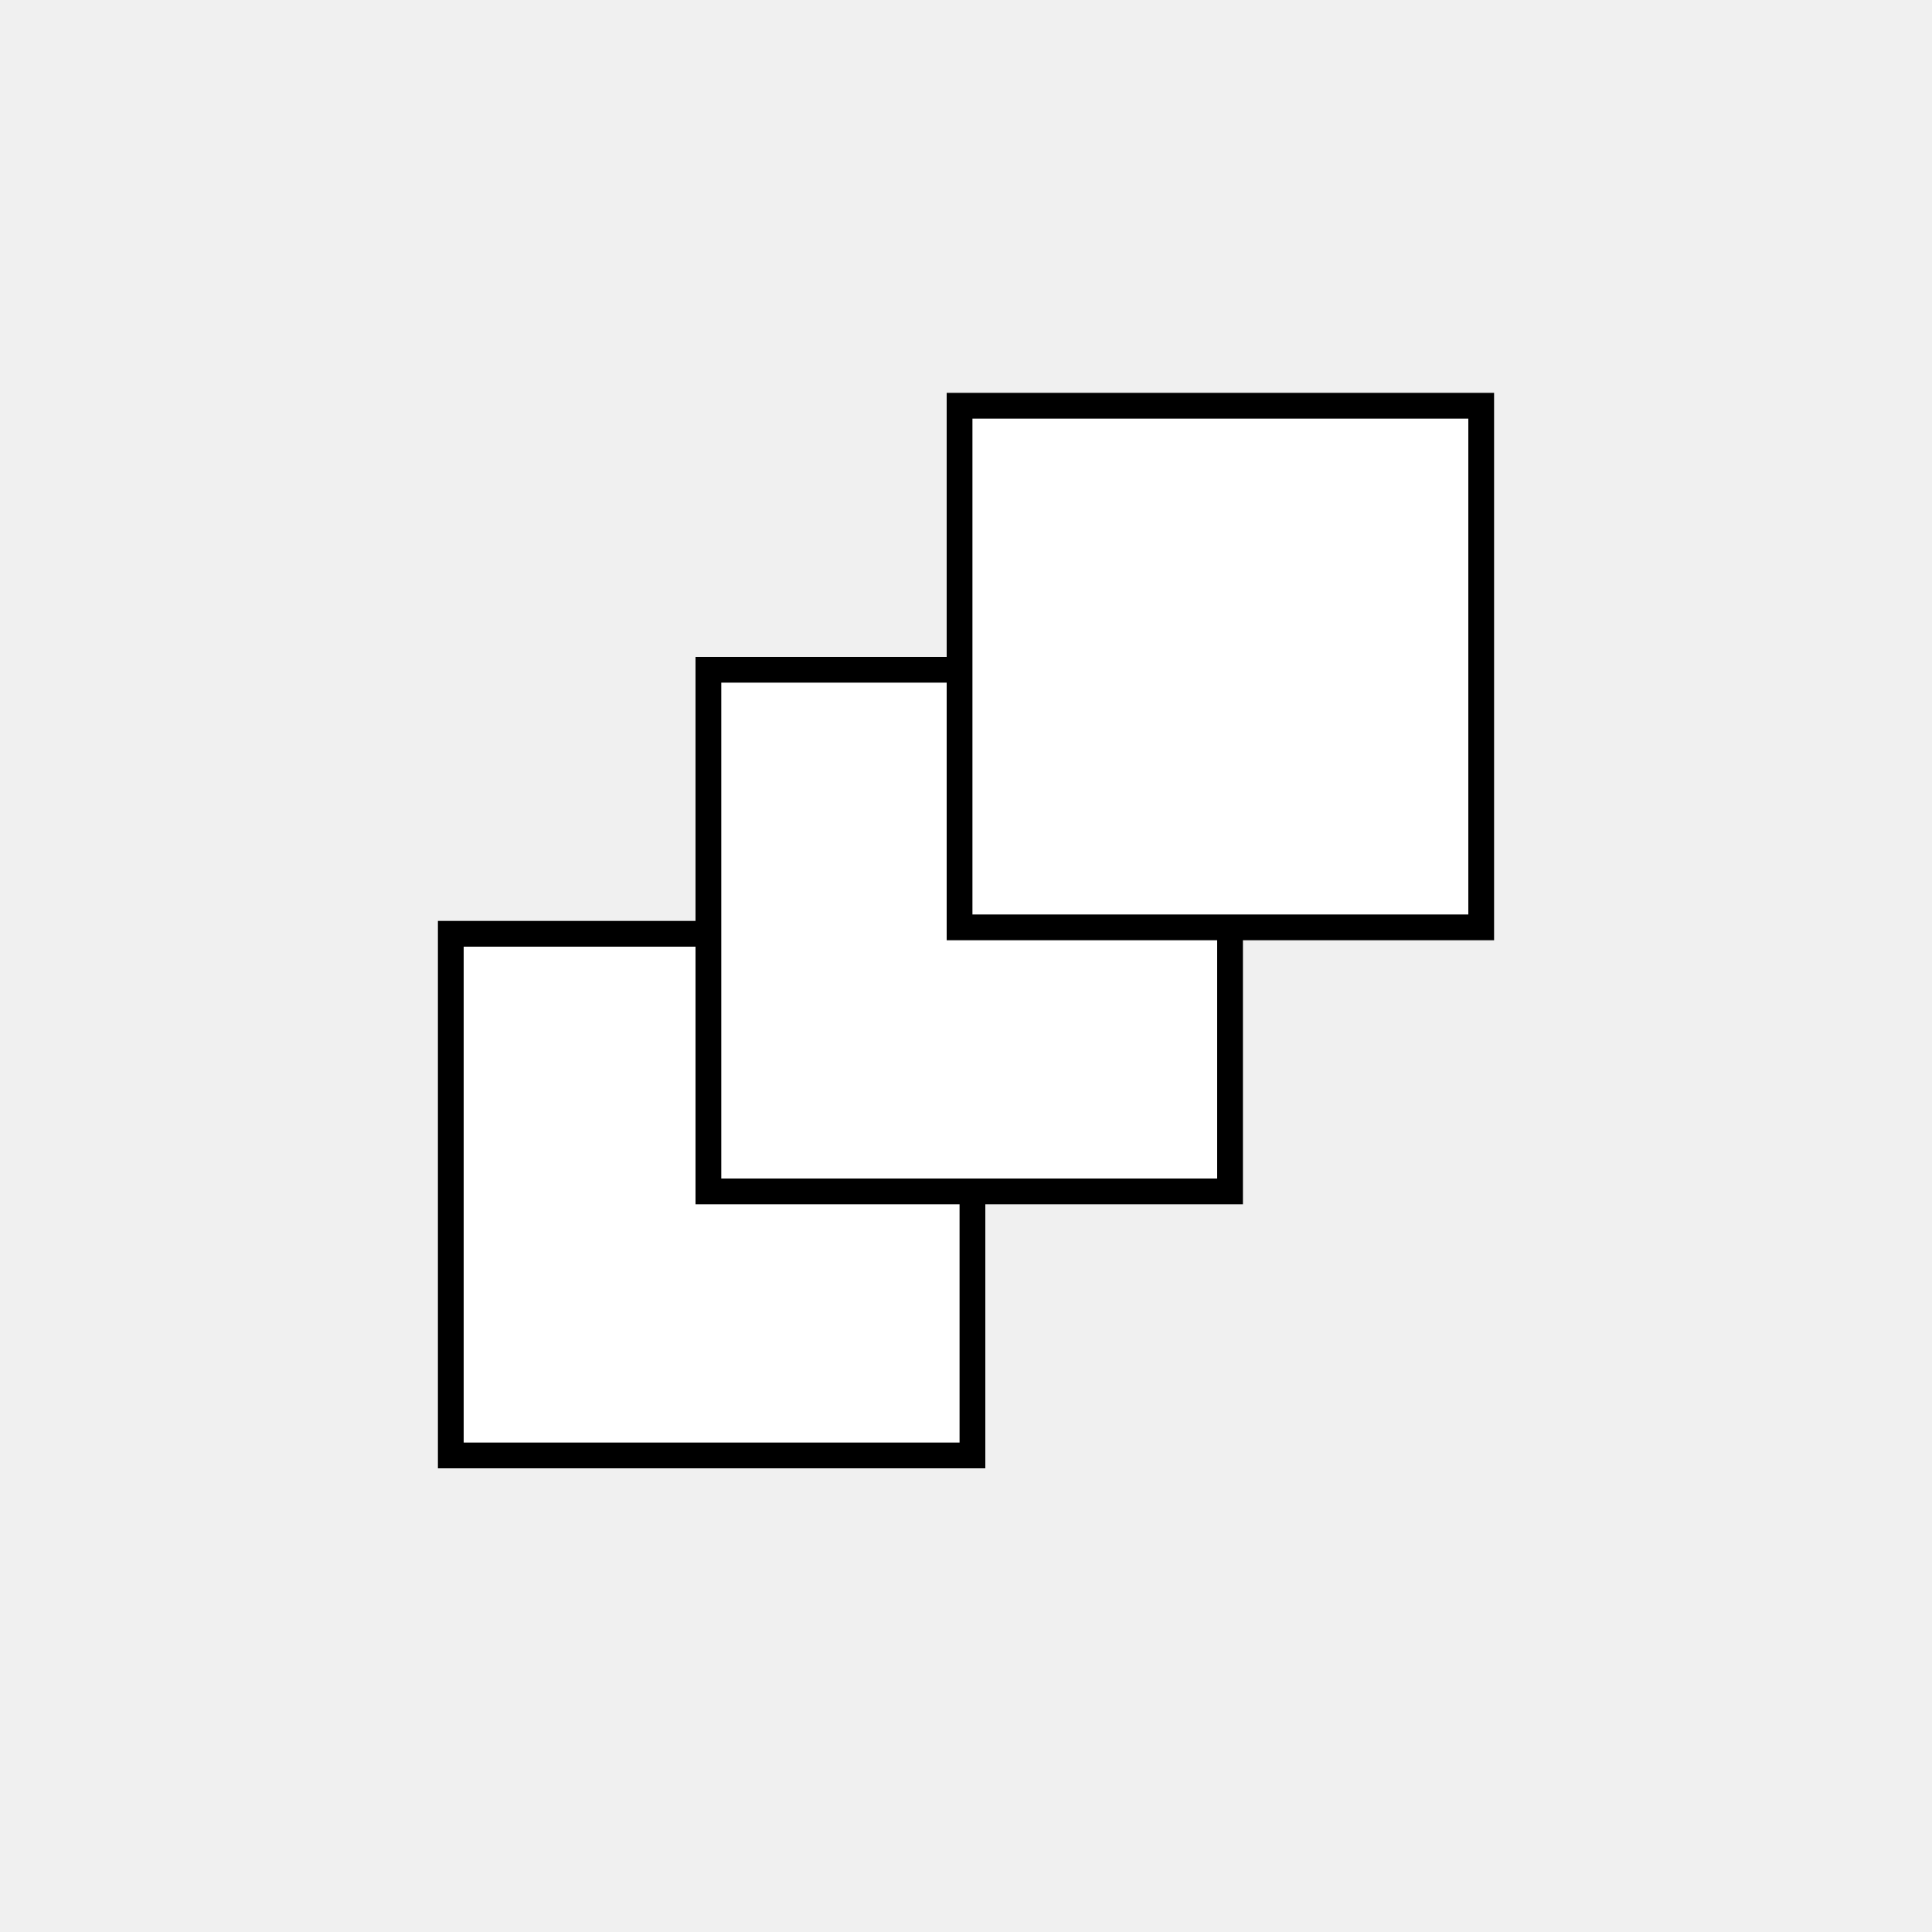
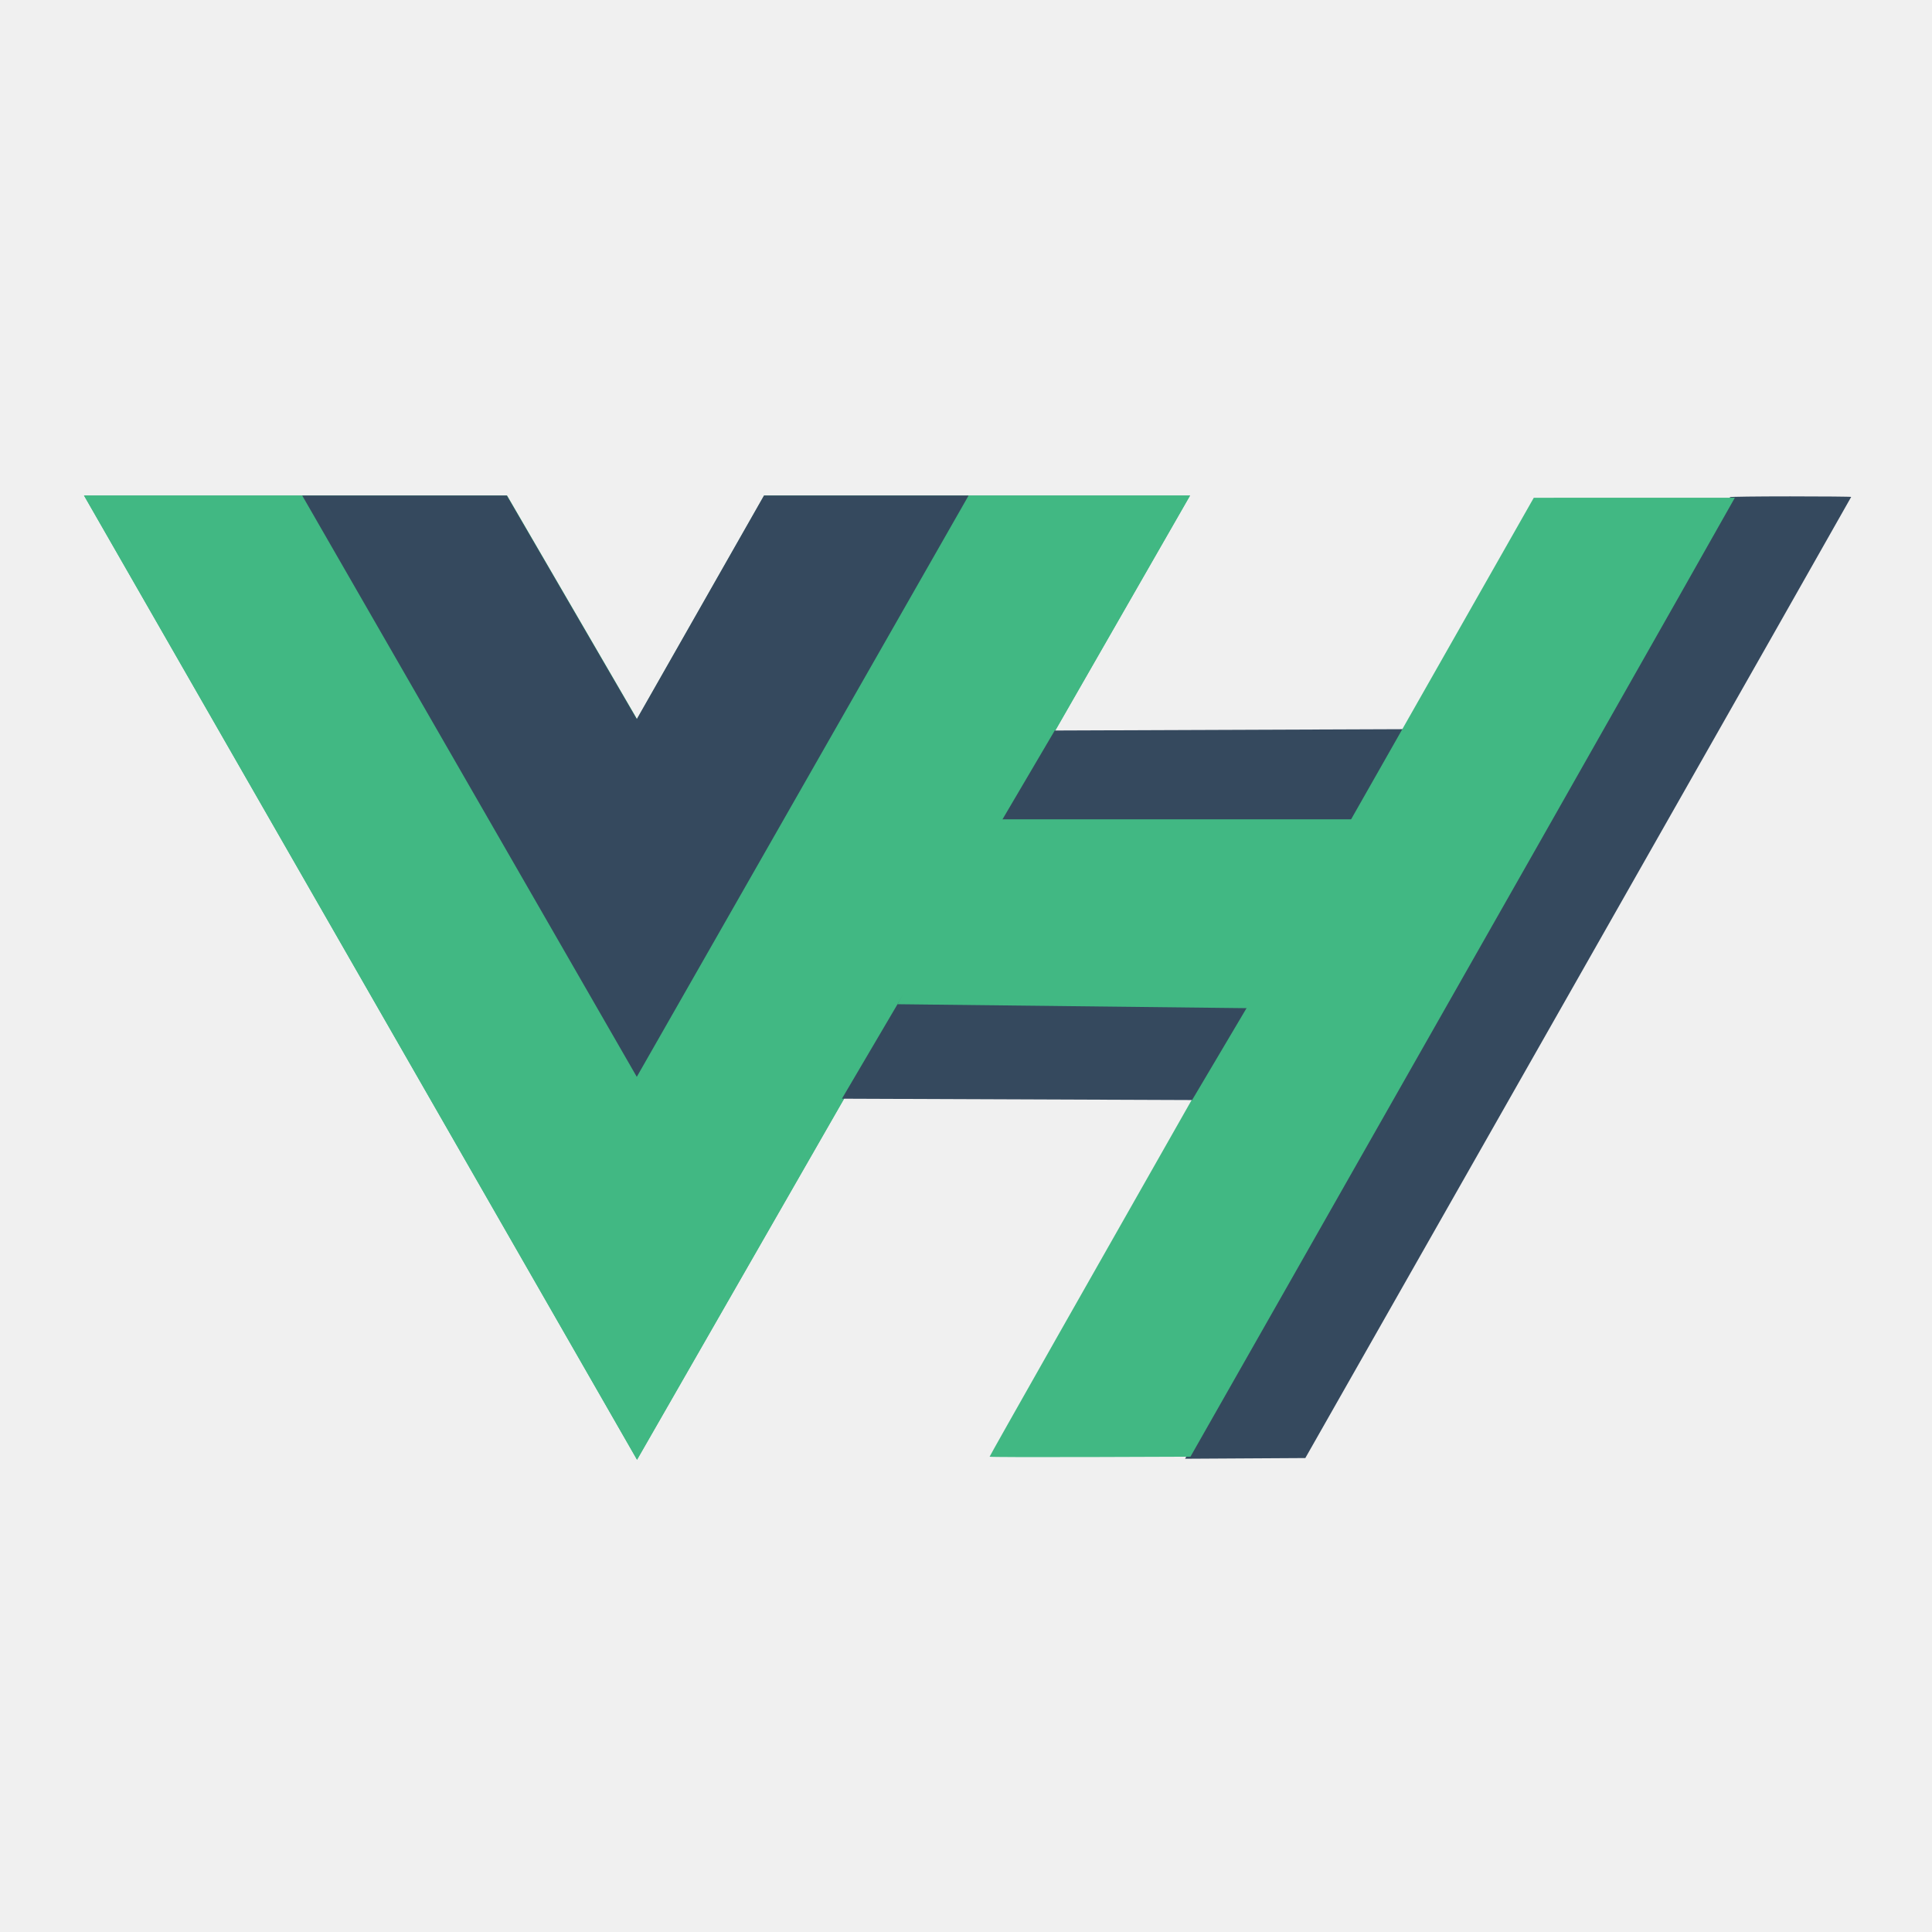
- <svg xmlns="http://www.w3.org/2000/svg" width="300" height="300">
-   <g>
-     <rect id="svg_3" height="81" width="81" y="145" x="70" stroke="#000" fill="#fff" stroke-width="4" />
-     <rect id="svg_7" height="81" width="81" y="104" x="110" stroke="#000" fill="#fff" stroke-width="4" />
-     <rect id="svg_6" height="81" width="81" y="63" x="149" stroke="#000" fill="#fff" stroke-width="4" />
-     <path id="svg_8" d="m184,258" opacity="NaN" stroke="#000" fill="#fff" />
-   </g>
+ <svg xmlns="http://www.w3.org/2000/svg" width="1200" height="1200" class="icon" viewBox="0 0 3280.944 2800">
+   <path fill="#41b883" d="M1645.332 601.004h375.675L1081.82 2238.478 142.636 601.004h718.477l220.708 379.704 216.013-379.704z" />
+   <path fill="#41b883" d="M142.636 601.004l939.185 1637.474 939.186-1637.474h-375.675l-563.51 982.484-568.208-982.484z" />
+   <path fill="#35495e" d="M513.188 601.004l568.207 987.23 563.511-987.23h-347.498l-216.013 379.704-220.708-379.704zM1607.792 1311.83l594.678 2.293 187.353-316.325-598.662 2.292zM2198.506 1909.57C2867.436 732.7 2939.502 605.426 2937.874 603.78c-.715-.723 45.303-1.314 102.262-1.314s103.562.428 103.562.951c0 .523-208.57 367.978-463.491 816.567L2216.715 2235.6l-102.1.596-102.102.596z" />
+   <path fill="#41b883" d="M1680.563 2233.328c0-1.34 168.208-298.145 440.375-777.048a4135645.775 4135645.775 0 00337.619-594.19l146.13-257.25 170.746-.04 170.747-.04-5.536 9.741c-3.044 5.358-43.727 77.302-90.407 159.875-85.356 150.992-337.562 595.163-656.602 1156.373l-172 302.559-170.536.588c-93.795.322-170.536.069-170.536-.567z" />
+   <path fill="#35495e" d="M1429.783 1625.351l594.679 2.292 187.353-316.324-598.662 2.292z" />
+   <path fill="#41b883" d="M1524.207 1464.903l608.285 6.877 173.746-320.909h-619.072z" />
</svg>
